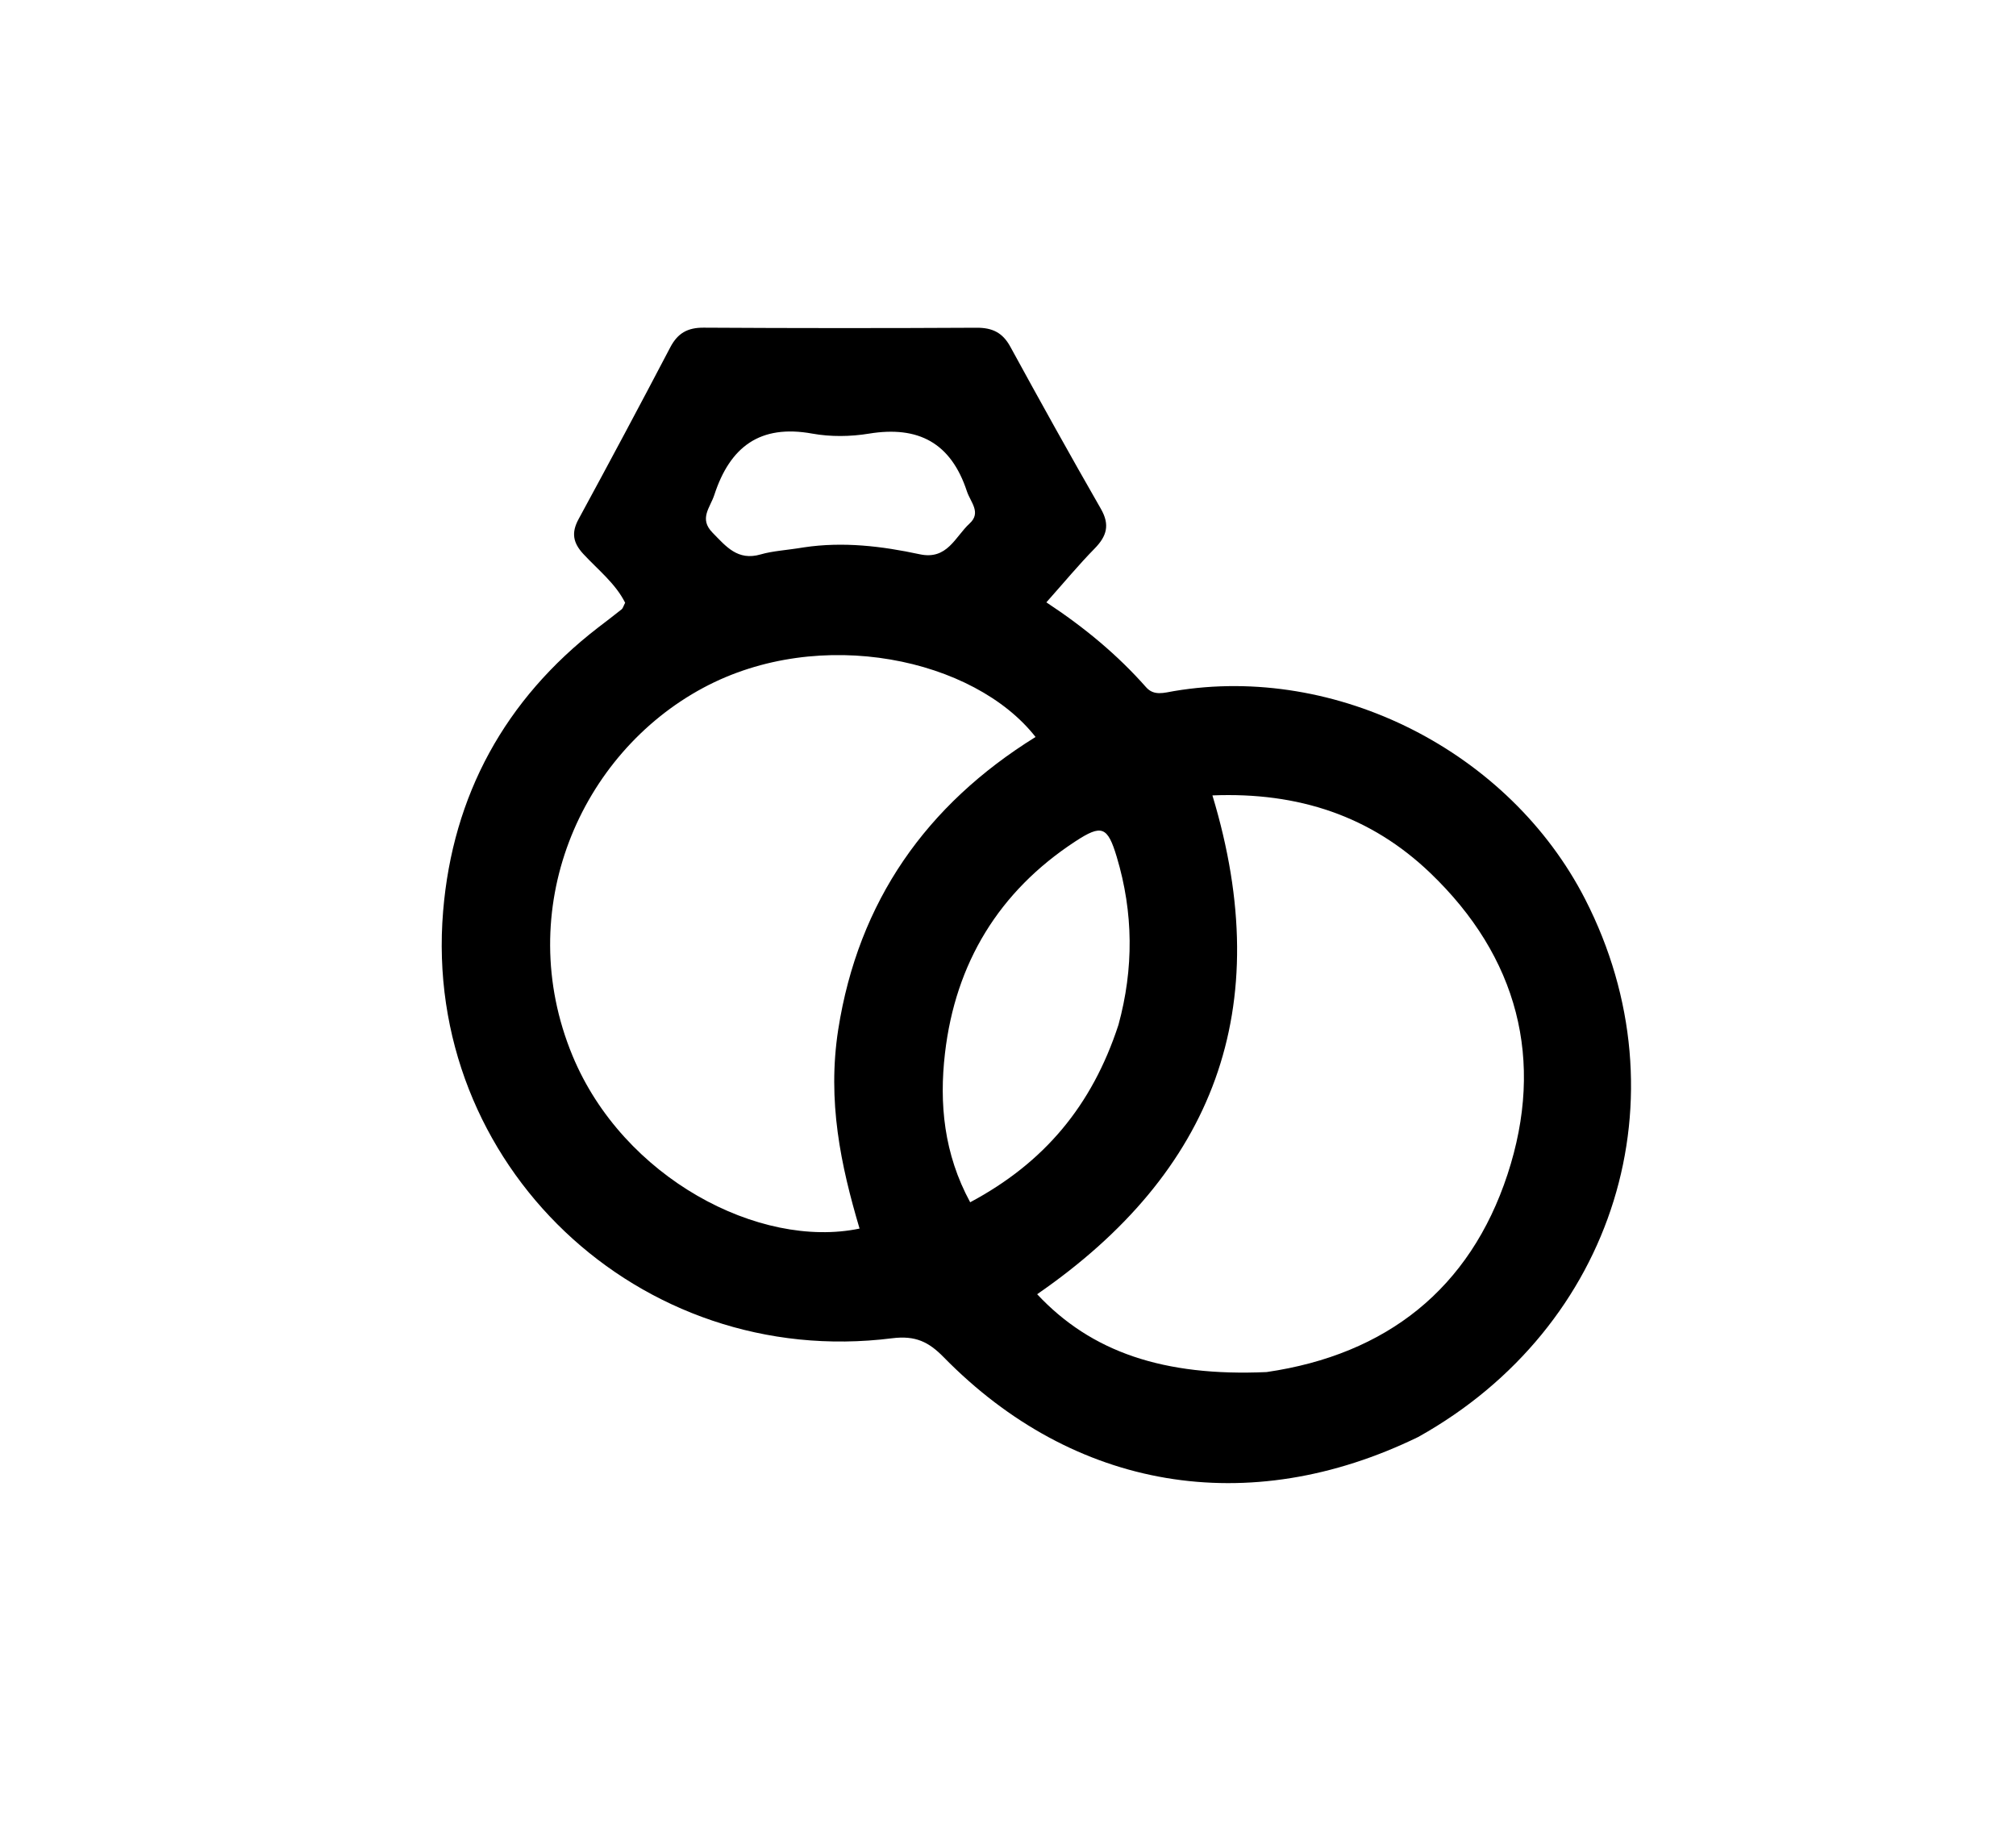
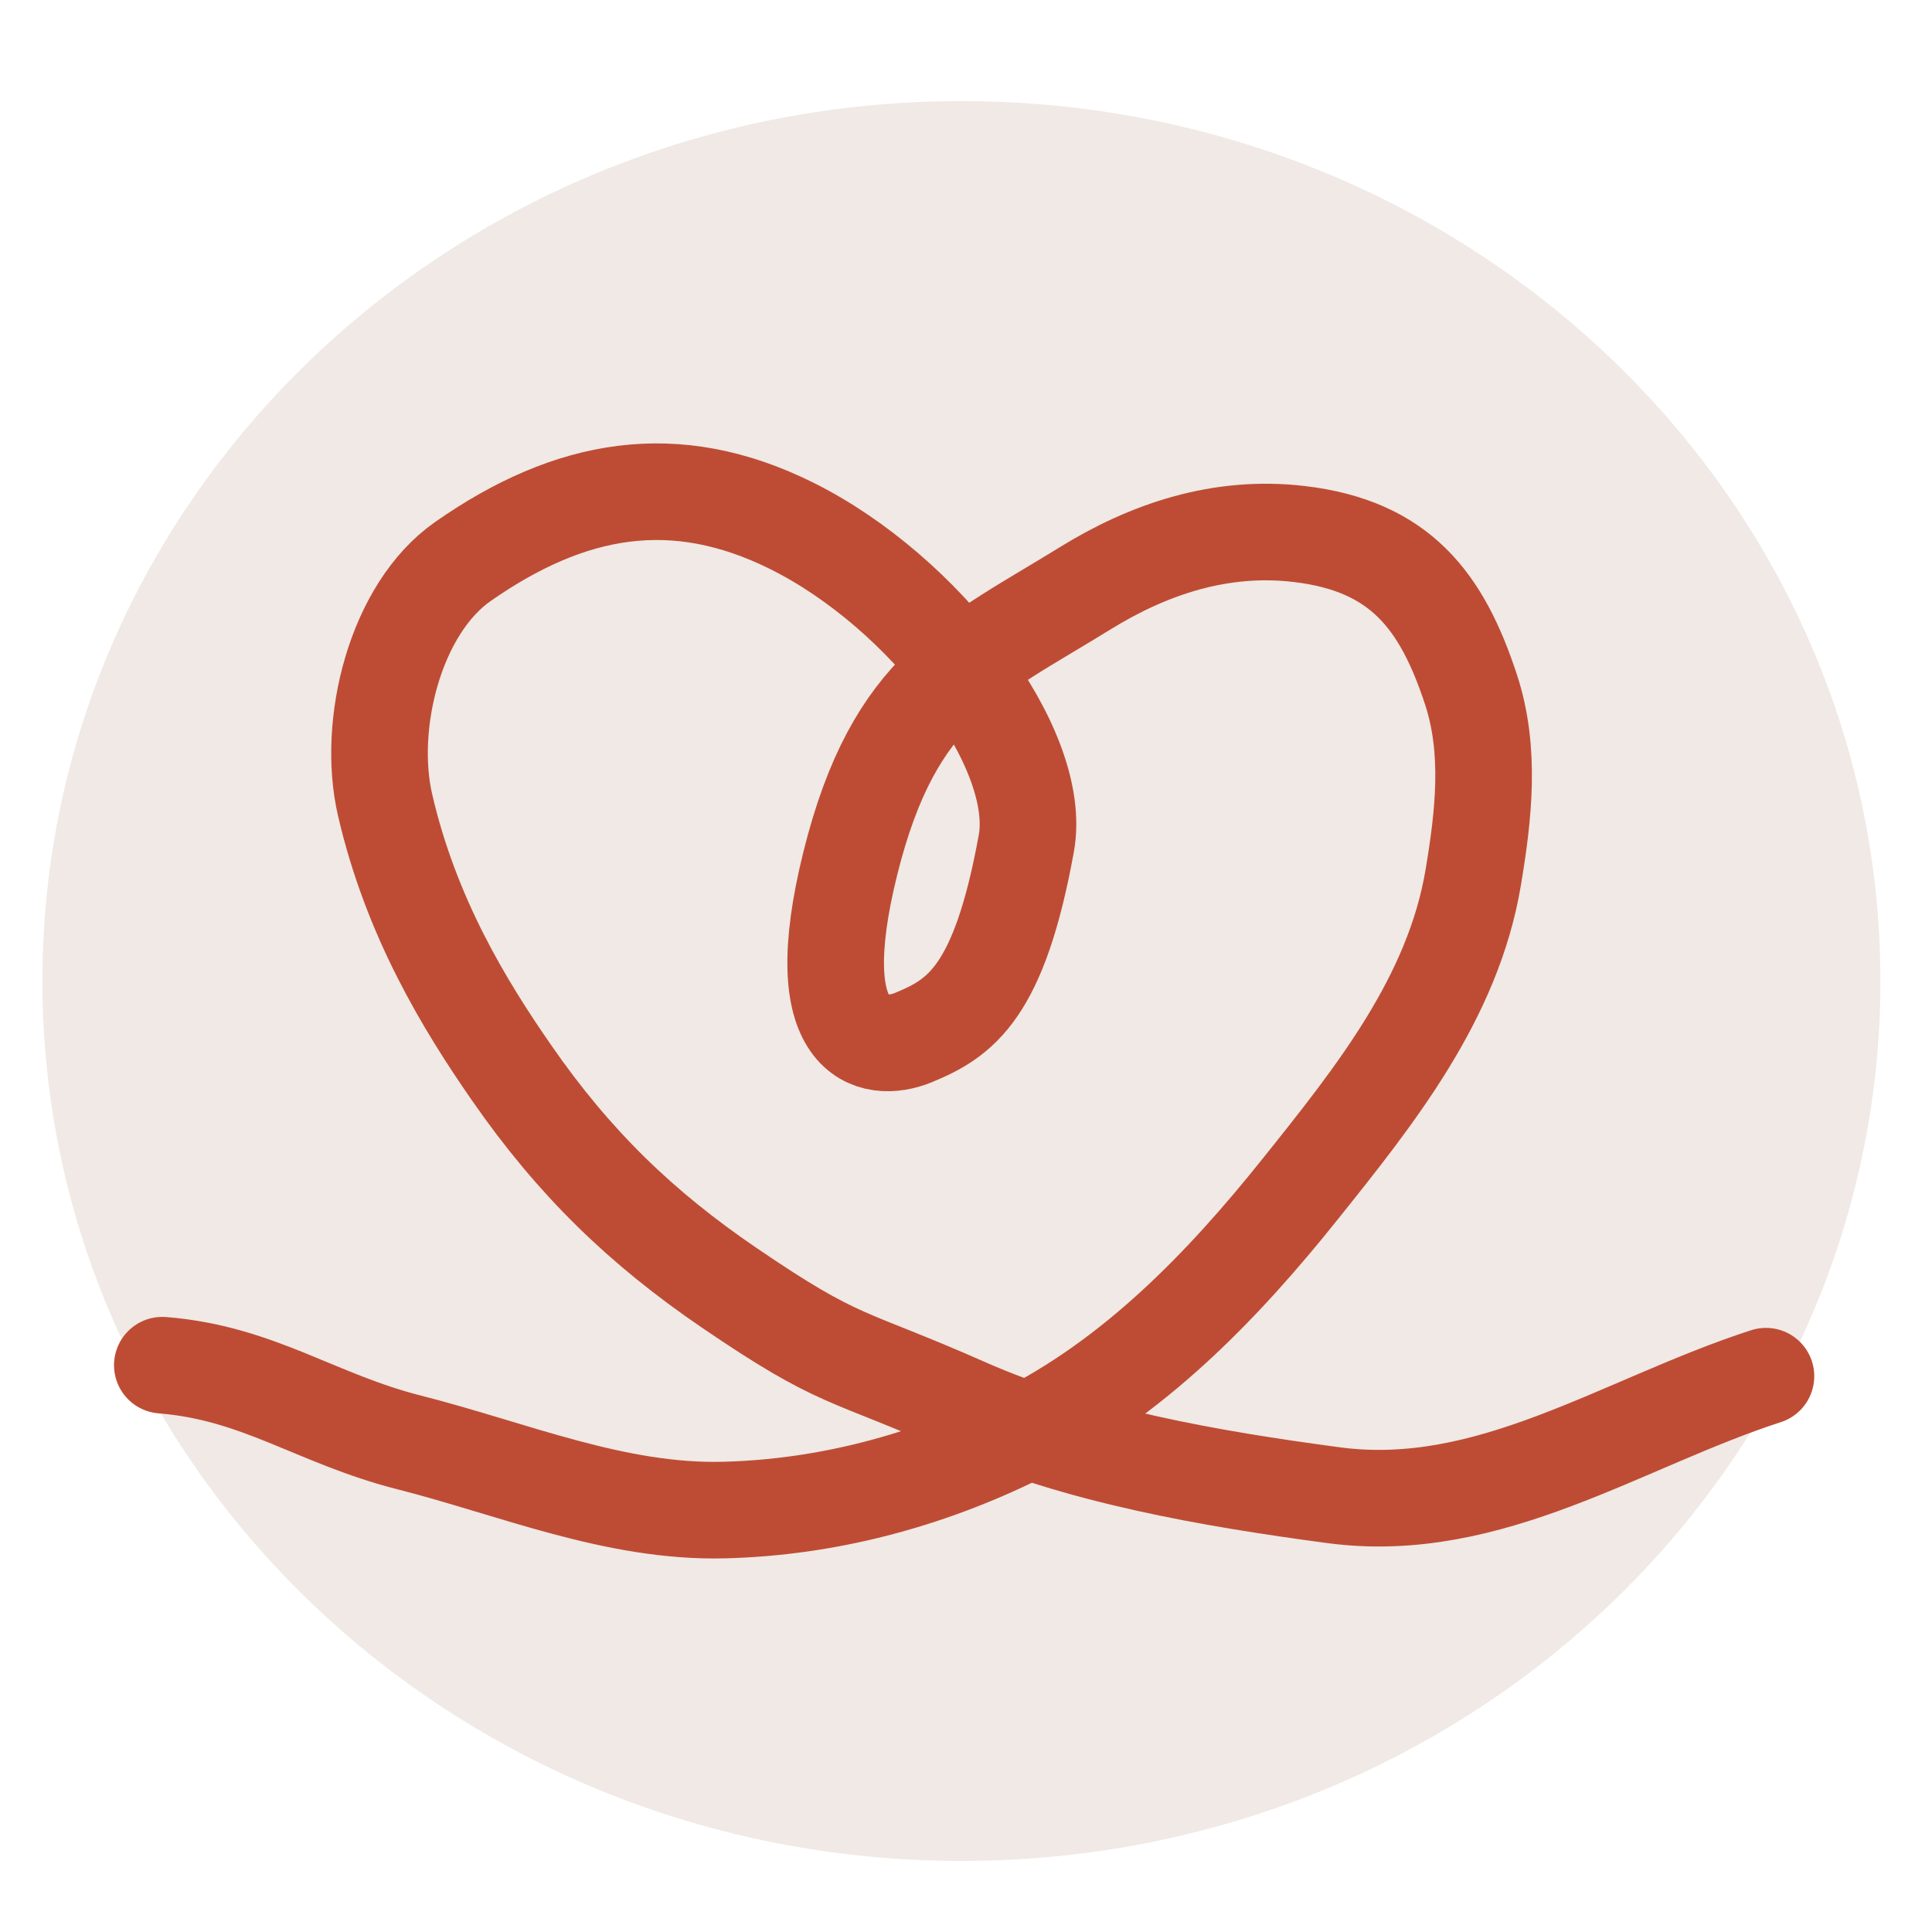
- <svg xmlns="http://www.w3.org/2000/svg" version="1.1" id="Layer_1" x="0px" y="0px" width="100%" viewBox="0 0 336 304" enable-background="new 0 0 336 304" xml:space="preserve">
-   <path fill="#000000" opacity="1" stroke="none" d=" M236.368,239.508   C208.066,253.291 178.983,248.364 157.277,226.205   C154.784,223.66 152.583,222.561 148.672,223.054   C106.529,228.369 70.346,194.044 73.855,151.862   C75.461,132.547 84.148,116.6 99.649,104.623   C100.965,103.605 102.3,102.611 103.595,101.566   C103.829,101.377 103.911,100.999 104.191,100.464   C102.592,97.259 99.671,94.978 97.229,92.341   C95.497,90.471 95.196,88.797 96.425,86.534   C101.591,77.022 106.695,67.476 111.715,57.886   C112.952,55.522 114.607,54.599 117.269,54.614   C132.428,54.705 147.588,54.708 162.747,54.625   C165.373,54.61 167.093,55.421 168.379,57.774   C173.33,66.833 178.343,75.86 183.483,84.814   C185.022,87.494 184.452,89.376 182.433,91.433   C179.779,94.137 177.357,97.067 174.394,100.395   C180.819,104.629 186.281,109.187 191.021,114.551   C192.33,116.033 194.006,115.465 195.682,115.183   C222.767,110.626 251.566,125.23 264.194,149.877   C281.055,182.786 269.259,221.161 236.368,239.508  M211.103,228.687   C231.1,225.77 244.985,214.799 251.249,195.755   C257.516,176.7 252.956,159.467 238.378,145.501   C228.5,136.038 216.435,131.995 202.07,132.573   C212.833,168.136 202.27,195.418 172.859,215.712   C181.847,225.333 193.931,229.457 211.103,228.687  M139.706,171.584   C143.058,150.229 154.372,134.141 172.592,122.835   C162.402,109.81 136.754,104.161 117.217,114.636   C96.68,125.647 85.359,151.626 95.409,175.935   C103.855,196.364 126.601,208.245 143.26,204.771   C140.134,194.224 137.849,183.55 139.706,171.584  M186.409,170.816   C188.97,161.461 188.912,152.116 186.126,142.831   C184.598,137.737 183.623,137.357 179.221,140.239   C166.462,148.589 159.241,160.545 157.497,175.545   C156.521,183.932 157.309,192.308 161.697,200.387   C174.003,193.81 181.991,184.337 186.409,170.816  M134.019,91.225   C140.524,90.254 146.952,91.018 153.293,92.383   C157.886,93.371 159.189,89.464 161.6,87.253   C163.593,85.425 161.752,83.711 161.147,81.876   C158.489,73.821 153.074,70.926 144.819,72.277   C141.745,72.781 138.436,72.824 135.38,72.271   C126.662,70.691 121.668,74.47 119.053,82.489   C118.358,84.618 116.462,86.446 118.752,88.778   C120.993,91.061 122.936,93.522 126.771,92.408   C128.817,91.813 131.011,91.726 134.019,91.225  z" />
+ <svg xmlns="http://www.w3.org/2000/svg" xmlns:ns1="https://www.hyvector.com/dtd" viewBox="0 0 480 480">
+   <ellipse cx="238.86" cy="243.73" rx="228.32" ry="218.61" ns1:transform="translate(10.53737274, 25.12190893) scale(4.56643544, 4.37225858)" fill="#f0e9e5" />
+   <path d="M373.26 633.86c23.9 1.9 38.18 13.32 61.33 19.19 25.87 6.57 51.21 17.49 78.26 16.8 25.47-0.64 50.36-7.27 73.17-18.53 28.31-13.98 50.52-36.92 70.05-61.36 18.53-23.16 37.88-47.35 42.88-77.26 2.59-15.46 4.42-31.53-0.54-46.66-7.28-22.21-17.69-35.72-42.64-38.68-19.64-2.34-37.56 3.81-53.19 13.46-28.27 17.46-47.42 24.43-58.35 68.19-11.14 44.61 5.65 47.55 15.66 43.44 11.69-4.81 21.3-11.14 28.03-48.24 4.26-23.5-25.1-62.4-58.34-78.91-28.91-14.35-54.87-9.8-81.61 8.86-16.89 11.78-23.97 40.53-19.38 60.44 6.43 27.88 19.65 49.63 31.53 66.74 15.48 22.31 32.15 38.43 54.07 53.35 27.8 18.93 28.38 16 58.77 29.43 27.68 12.23 60.59 17.95 91.37 22.05 38.72 5.15 71.67-18.03 107.35-29.58" stroke-width="24" stroke-linecap="round" stroke-linejoin="round" transform="translate(-332.932, -294.6813)" ns1:transform="translate(-332.93196585, -294.68127747) scale(2.04926863, 2.04926863)" ns1:d="M182.145418468 309.3098770463c11.65796458613 0.9300554824378 18.62732246786 6.49836062331 29.92302032391 9.365007510629 12.62514958885 3.204038053431 24.99163929026 8.532292563648 38.19240749413 8.199667265011 12.42724827009-0.313134592112 24.57250508798-3.54969126212 35.70423259993-9.045215876247 13.81577158832-6.820586718936 24.65128526192-18.01538376275 34.18547649566-29.93888362968 9.040142407255-11.30564031572 18.48044254276-23.10867827458 20.92328888313-37.70500526919 1.262718031874-7.544905707144 2.157212713116-15.38528940293-0.263897337261-22.76787741401-3.554495518655-10.83857216542-8.635172837402-17.43061328565-20.8101900243-18.87673810434-9.579753844425-1.137864495689-18.32835570218 1.862058370044-25.95349527099 6.570505131894-13.79691629803 8.519456631676-23.13835676239 11.91917200675-28.47299643471 33.27531419246-5.437781408932 21.76904909742 2.755311123364 23.20222658874 7.640056485271 21.19562299053 5.705608868124-2.343805958436 10.39634503795-5.435087048422 13.67757598002-23.53789165784 2.078968419576-11.46982938823-12.24583682857-30.45013430221-28.46539090137-38.50528340666-14.10664098585-7.00580891398-26.7775188989-4.784821962481-39.8269552872 4.321992105199-8.239796180634 5.750309020237-11.69437044456 19.77971762922-9.454526032001 29.49187385432 3.138026845059 13.60675178459 9.587467174346 24.2198677024 15.38413763054 32.56977851241 7.556399749975 10.88474227297 15.68964248106 18.75439143492 26.38434806653 26.03428017015 13.56525819286 9.233874604543 13.85159864361 7.80401140771 28.67863920274 14.35816941118 13.50696711156 5.970631579771 29.56567467098 8.761199680844 44.58787867785 10.76054856847 18.89701277062 2.515058472449 34.97459428484-8.799218993135 52.38643903592-14.43500239662" ns1:nodetypes="20s" fill="none" stroke="#be4c34" />
</svg>
